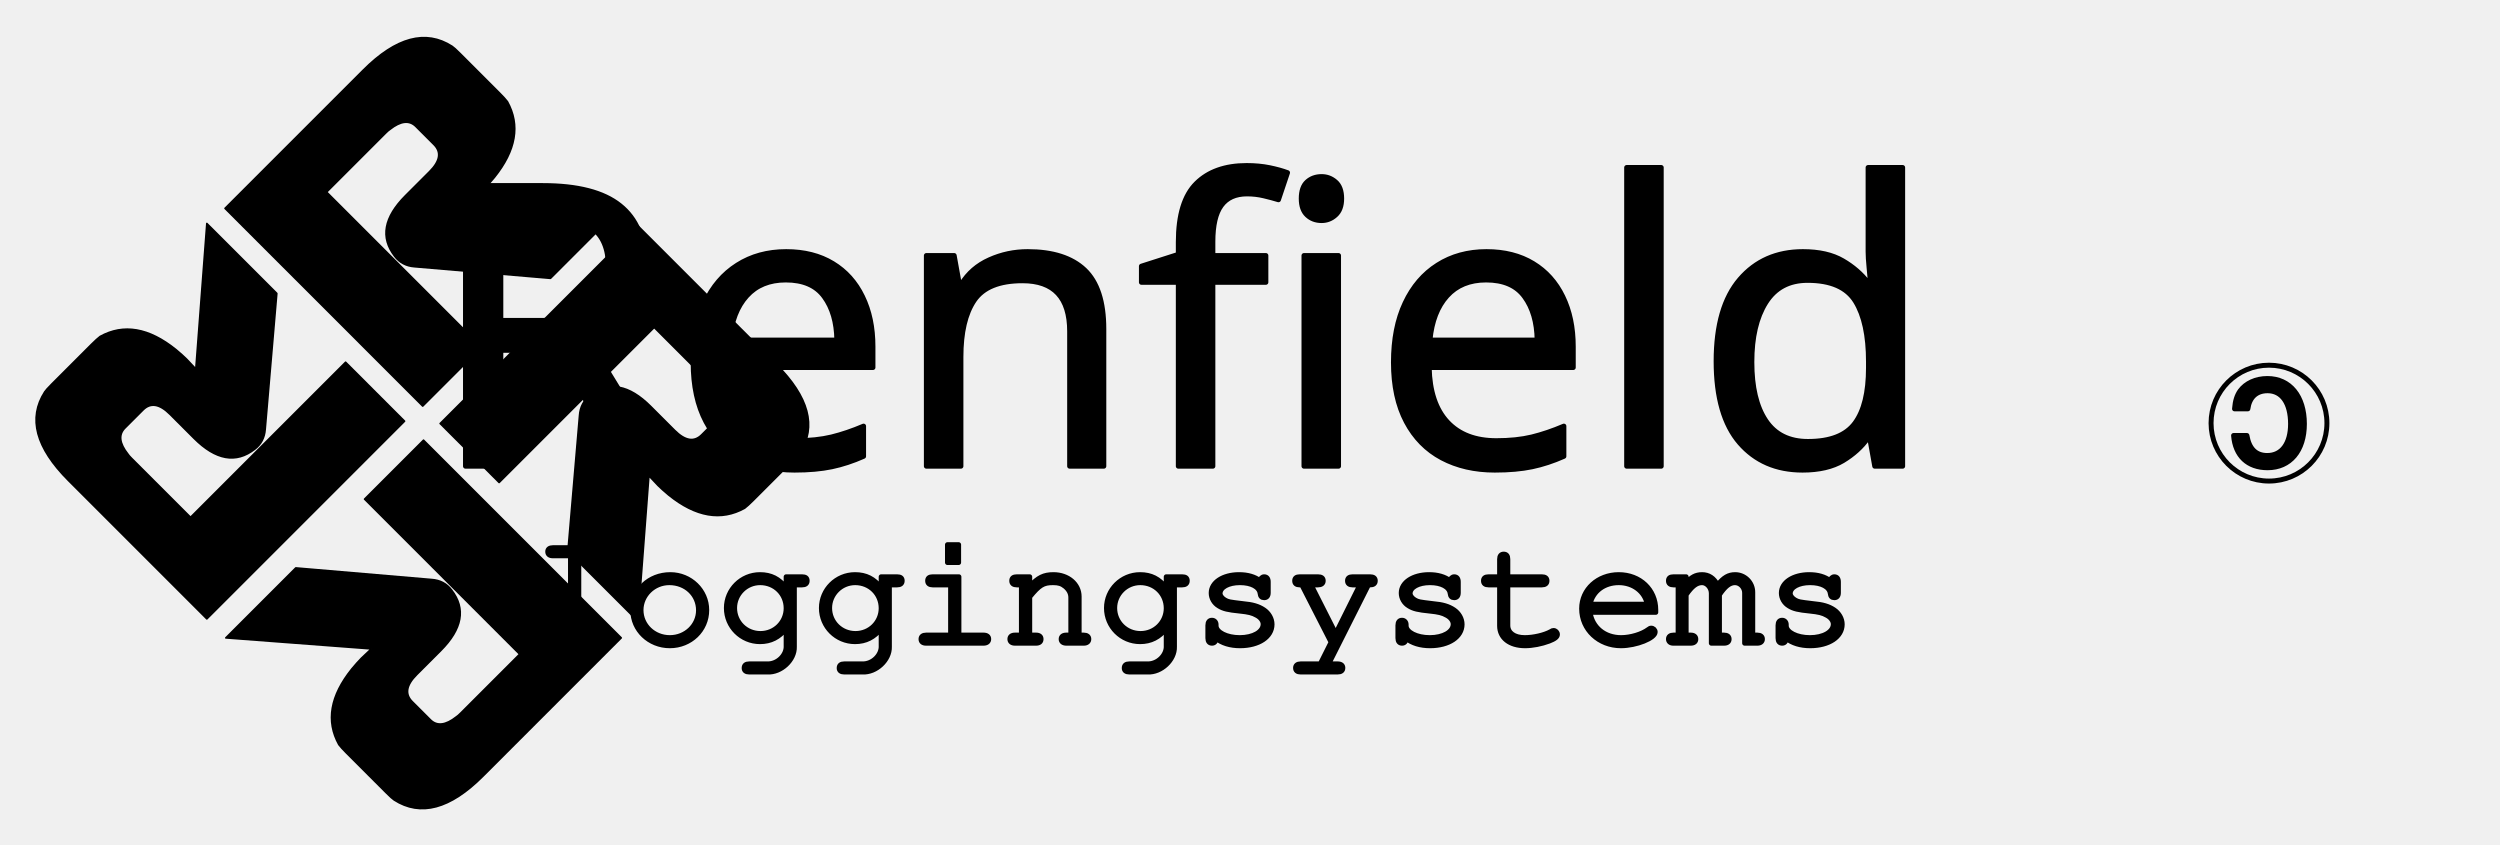
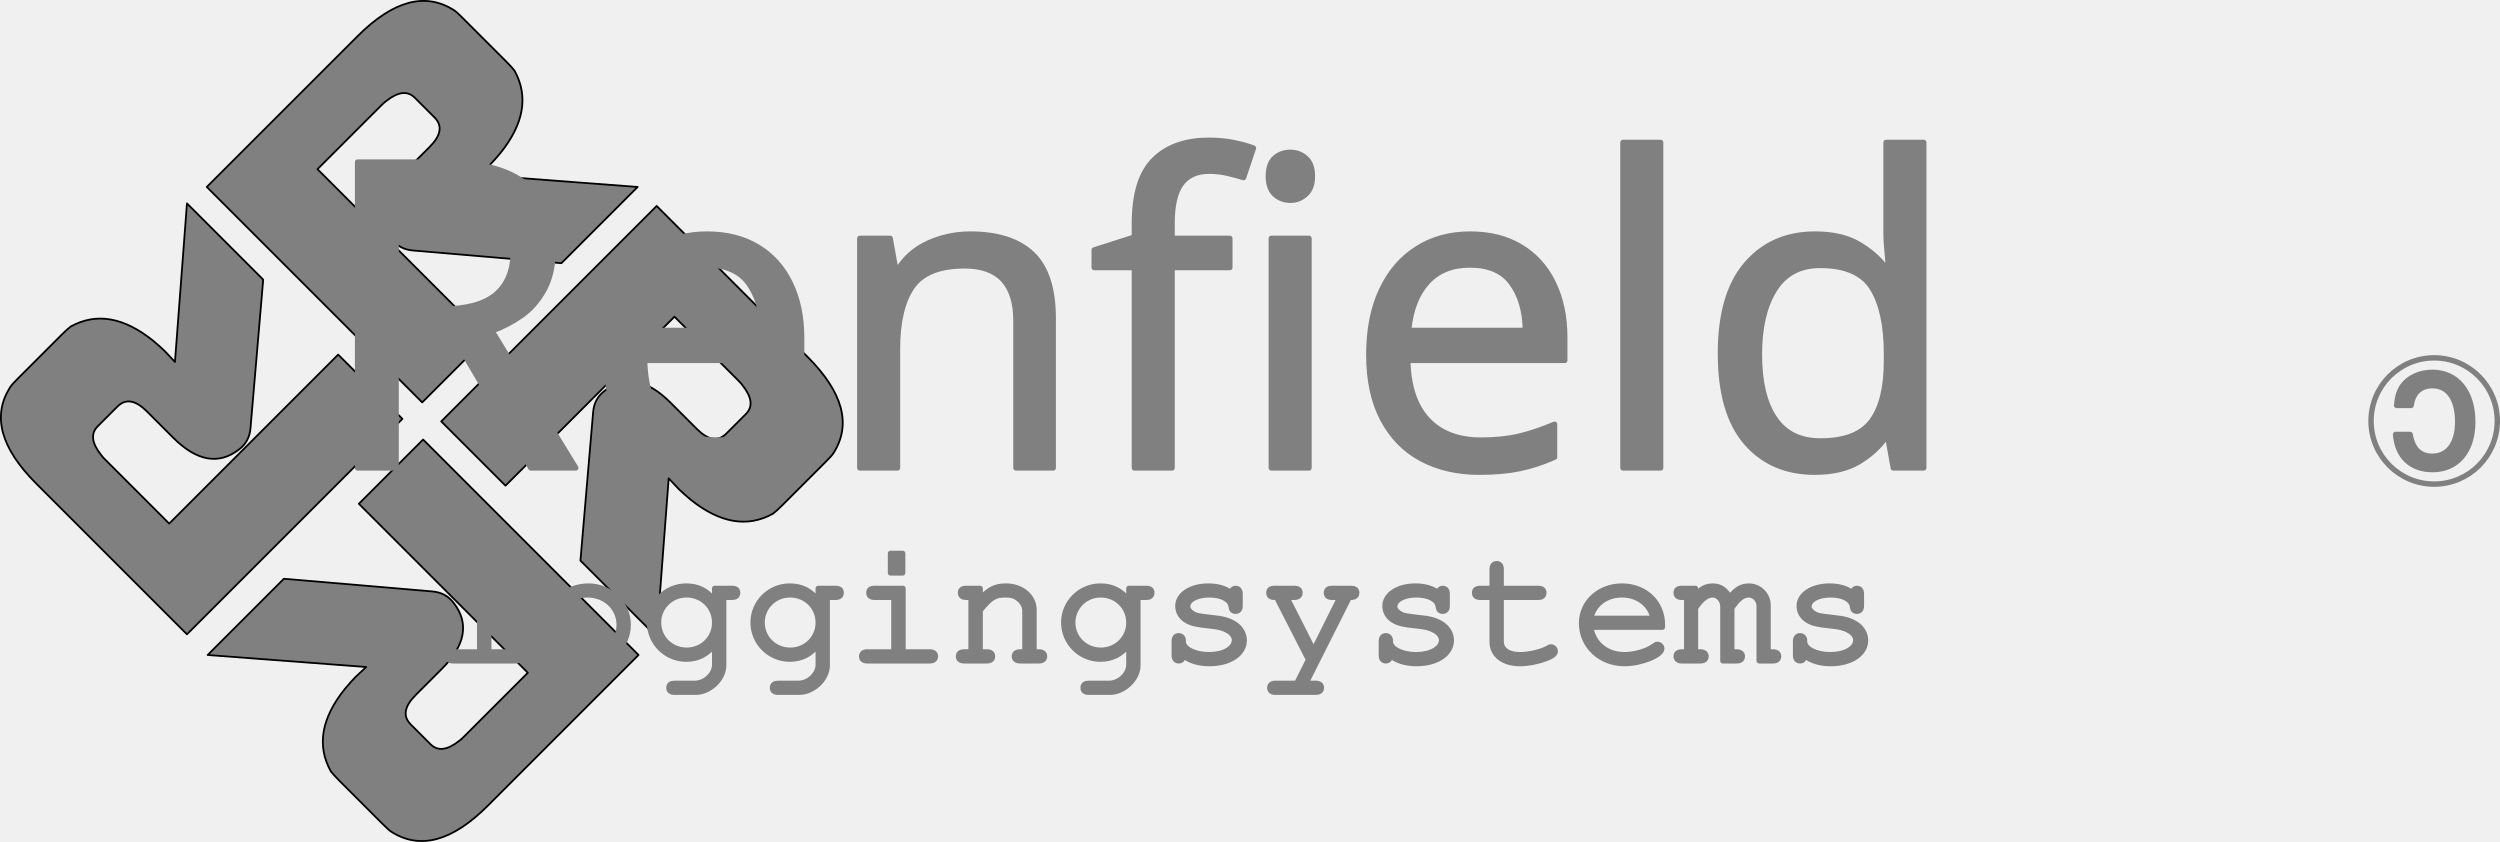
- <svg xmlns="http://www.w3.org/2000/svg" width="400mm" height="135.153mm" viewBox="0 0 400 135.153" version="1.1" id="svg1">
+ <svg xmlns="http://www.w3.org/2000/svg" width="367.06mm" height="123.619mm" viewBox="0 0 367.06 123.619" version="1.1" id="svg1">
  <defs id="defs1" />
-   <g id="layer1" transform="translate(6.208978,-132.9453)">
-     <g id="g9" transform="rotate(45,-24.33801,142.374)">
-       <path d="M 30.847,121.005 V 89.699 q 0,-11.117 7.349,-12.718 0.383,-0.089 1.726,-0.089 h 8.947 q 1.214,0 1.853,0.089 6.199,1.779 7.094,10.05 0.128,1.423 0.128,2.312 l -0.064,2.135 L 75.582,76.269 V 92.1 L 58.902,106.152 q -1.534,1.334 -3.451,1.067 -5.624,-0.711 -5.624,-8.093 v -5.425 q 0,-3.557 -2.556,-3.557 h -4.09 q -2.237,0 -2.62,3.291 -0.064,0.267 -0.064,0.889 v 13.341 h 35.085 v 13.341 z" id="text7" style="font-size:58.272px;line-height:1.3;font-family:'Continuum Bold';-inkscape-font-specification:'Continuum Bold, Normal';text-align:center;letter-spacing:0px;word-spacing:0px;text-anchor:middle;stroke:#000000;stroke-width:0.265;stroke-linecap:round;stroke-linejoin:round" aria-label="R" />
-       <path d="m 79.53,76.269 h 31.306 q 11.117,0 12.718,7.349 0.089,0.383 0.089,1.726 v 8.947 q 0,1.214 -0.089,1.853 -1.779,6.199 -10.05,7.094 -1.423,0.128 -2.312,0.128 l -2.135,-0.064 15.208,17.703 H 108.435 L 94.383,104.325 q -1.334,-1.534 -1.067,-3.451 0.711,-5.624 8.093,-5.624 h 5.425 q 3.558,0 3.558,-2.556 v -4.09 q 0,-2.237 -3.291,-2.62 -0.267,-0.064 -0.889,-0.064 H 92.871 V 121.005 H 79.53 Z" id="path7" style="font-size:58.272px;line-height:1.3;font-family:'Continuum Bold';-inkscape-font-specification:'Continuum Bold, Normal';text-align:center;letter-spacing:0px;word-spacing:0px;text-anchor:middle;stroke:#000000;stroke-width:0.265;stroke-linecap:round;stroke-linejoin:round" aria-label="R" />
-       <path d="m 124.265,124.771 v 31.306 q 0,11.117 -7.349,12.718 -0.383,0.089 -1.726,0.089 h -8.947 q -1.214,0 -1.853,-0.089 -6.199,-1.779 -7.094,-10.05 -0.128,-1.423 -0.128,-2.312 l 0.064,-2.135 L 79.53,169.506 v -15.831 l 16.68,-14.052 q 1.534,-1.334 3.451,-1.067 5.624,0.711 5.624,8.093 v 5.425 q 0,3.557 2.556,3.557 h 4.09 q 2.237,0 2.62,-3.291 0.064,-0.267 0.064,-0.889 V 138.111 H 79.53 v -13.341 z" id="path8" style="font-size:58.272px;line-height:1.3;font-family:'Continuum Bold';-inkscape-font-specification:'Continuum Bold, Normal';text-align:center;letter-spacing:0px;word-spacing:0px;text-anchor:middle;stroke:#000000;stroke-width:0.265;stroke-linecap:round;stroke-linejoin:round" aria-label="R" />
-       <path d="M 75.234,169.506 H 43.928 q -11.117,0 -12.718,-7.349 -0.089,-0.383 -0.089,-1.726 v -8.947 q 0,-1.214 0.089,-1.853 1.779,-6.199 10.05,-7.094 1.423,-0.128 2.312,-0.128 l 2.135,0.064 -15.208,-17.703 h 15.831 l 14.052,16.68 q 1.334,1.534 1.067,3.451 -0.711,5.624 -8.093,5.624 h -5.425 q -3.558,0 -3.558,2.556 v 4.09 q 0,2.237 3.291,2.62 0.267,0.064 0.889,0.064 h 13.341 v -35.086 h 13.341 z" id="path9" style="font-size:58.272px;line-height:1.3;font-family:'Continuum Bold';-inkscape-font-specification:'Continuum Bold, Normal';text-align:center;letter-spacing:0px;word-spacing:0px;text-anchor:middle;stroke:#000000;stroke-width:0.265;stroke-linecap:round;stroke-linejoin:round" aria-label="R" />
-     </g>
+   <g id="layer1" transform="translate(0.5647184,-138.8357)">
    <g id="g6">
      <rect style="fill:#ffffff;fill-opacity:1;stroke:#000000;stroke-width:0.794;stroke-linecap:round;stroke-linejoin:round" id="rect2" width="252.838" height="28.206" x="62.026" y="308.447" />
      <text xml:space="preserve" style="font-style:normal;font-variant:normal;font-weight:normal;font-stretch:normal;font-size:26.228px;line-height:1.3;font-family:'Nimbus Mono PS';-inkscape-font-specification:'Nimbus Mono PS, Normal';font-variant-ligatures:normal;font-variant-caps:normal;font-variant-numeric:normal;font-variant-east-asian:normal;text-align:center;letter-spacing:0px;word-spacing:0px;writing-mode:lr-tb;direction:ltr;text-anchor:middle;fill:#000000;fill-opacity:1;stroke:#000000;stroke-width:0.794;stroke-linecap:round;stroke-linejoin:round" x="187.423" y="329.909" id="text2" transform="scale(0.9996031,1.000397)">
        <tspan id="tspan2" style="font-style:normal;font-variant:normal;font-weight:normal;font-stretch:normal;font-size:26.228px;font-family:'Nimbus Mono PS';-inkscape-font-specification:'Nimbus Mono PS, Normal';font-variant-ligatures:normal;font-variant-caps:normal;font-variant-numeric:normal;font-variant-east-asian:normal;stroke-width:0.794" x="187.423" y="329.909">r|e|n|f|i|e|l|d</tspan>
      </text>
    </g>
-     <g id="g5" transform="translate(0,-3.055339)">
-       <text xml:space="preserve" style="font-size:62.839px;line-height:1.3;font-family:'Continuum Bold';-inkscape-font-specification:'Continuum Bold, Normal';text-align:center;letter-spacing:0px;word-spacing:0px;writing-mode:lr-tb;direction:ltr;text-anchor:middle;fill:#000000;fill-opacity:1;stroke:#000000;stroke-width:0.794;stroke-linecap:round;stroke-linejoin:round" x="240.137" y="210.484" id="text1" transform="scale(0.9994907,1.000509)">
-         <tspan id="tspan1" style="fill:#000000;fill-opacity:1;stroke-width:0.794" x="240.137" y="210.484">Renfield</tspan>
-       </text>
-       <text xml:space="preserve" style="font-style:normal;font-variant:normal;font-weight:normal;font-stretch:normal;font-size:25.34px;line-height:1.3;font-family:'Nimbus Mono PS';-inkscape-font-specification:'Nimbus Mono PS, Normal';font-variant-ligatures:normal;font-variant-caps:normal;font-variant-numeric:normal;font-variant-east-asian:normal;text-align:center;letter-spacing:0px;word-spacing:0px;writing-mode:lr-tb;direction:ltr;text-anchor:middle;fill:#000000;fill-opacity:1;stroke:#000000;stroke-width:0.794;stroke-linecap:round;stroke-linejoin:round" x="237.772" y="238.92" id="text3" transform="scale(1.00004,0.99996)">
-         <tspan id="tspan3" x="237.772" y="238.92" style="stroke-width:0.794">loggingsystems</tspan>
-       </text>
-     </g>
-     <g id="g4" transform="translate(260.4492,-228.6504)">
-       <path d="m 90.868,427.01 c 0.102,-1.295 0.381,-2.134 0.889,-2.87 0.914,-1.245 2.515,-1.981 4.369,-1.981 3.607,0 5.918,2.845 5.918,7.264 0,4.293 -2.286,7.01 -5.893,7.01 -3.175,0 -5.182,-1.905 -5.436,-5.156 h 2.134 c 0.356,2.134 1.448,3.2 3.251,3.2 2.337,0 3.734,-1.905 3.734,-5.055 0,-3.327 -1.372,-5.309 -3.683,-5.309 -1.778,0 -2.896,1.041 -3.15,2.896 z" id="text4" style="font-size:25.4px;line-height:1.3;font-family:'Nimbus Sans';-inkscape-font-specification:'Nimbus Sans, Normal';text-align:center;letter-spacing:0px;word-spacing:0px;text-anchor:middle;fill:#000000;fill-opacity:1;stroke:#000000;stroke-width:0.794;stroke-linecap:round;stroke-linejoin:round" aria-label="c" />
-       <path id="path4" style="fill:none;stroke:#000000;stroke-width:0.794;stroke-linecap:round;stroke-linejoin:round" d="m 105.649,429.296 a 9.269,9.269 0 0 1 -9.269,9.269 9.269,9.269 0 0 1 -9.269,-9.269 9.269,9.269 0 0 1 9.269,-9.269 9.269,9.269 0 0 1 9.269,9.269 z" />
+     <g id="g2">
+       <g id="g9" transform="rotate(45,-24.33801,142.374)" style="fill:#808080">
+         <path d="M 30.847,121.005 V 89.699 q 0,-11.117 7.349,-12.718 0.383,-0.089 1.726,-0.089 h 8.947 q 1.214,0 1.853,0.089 6.199,1.779 7.094,10.05 0.128,1.423 0.128,2.312 l -0.064,2.135 L 75.582,76.269 V 92.1 L 58.902,106.152 q -1.534,1.334 -3.451,1.067 -5.624,-0.711 -5.624,-8.093 v -5.425 q 0,-3.557 -2.556,-3.557 h -4.09 q -2.237,0 -2.62,3.291 -0.064,0.267 -0.064,0.889 v 13.341 h 35.085 v 13.341 z" id="text7" style="font-size:58.272px;line-height:1.3;font-family:'Continuum Bold';-inkscape-font-specification:'Continuum Bold, Normal';text-align:center;letter-spacing:0px;word-spacing:0px;text-anchor:middle;fill:#808080;stroke:#000000;stroke-width:0.265;stroke-linecap:round;stroke-linejoin:round" aria-label="R" />
+         <path d="m 79.53,76.269 h 31.306 q 11.117,0 12.718,7.349 0.089,0.383 0.089,1.726 v 8.947 q 0,1.214 -0.089,1.853 -1.779,6.199 -10.05,7.094 -1.423,0.128 -2.312,0.128 l -2.135,-0.064 15.208,17.703 H 108.435 L 94.383,104.325 q -1.334,-1.534 -1.067,-3.451 0.711,-5.624 8.093,-5.624 h 5.425 q 3.558,0 3.558,-2.556 v -4.09 q 0,-2.237 -3.291,-2.62 -0.267,-0.064 -0.889,-0.064 H 92.871 V 121.005 H 79.53 Z" id="path7" style="font-size:58.272px;line-height:1.3;font-family:'Continuum Bold';-inkscape-font-specification:'Continuum Bold, Normal';text-align:center;letter-spacing:0px;word-spacing:0px;text-anchor:middle;fill:#808080;stroke:#000000;stroke-width:0.265;stroke-linecap:round;stroke-linejoin:round" aria-label="R" />
+         <path d="m 124.265,124.771 v 31.306 q 0,11.117 -7.349,12.718 -0.383,0.089 -1.726,0.089 h -8.947 q -1.214,0 -1.853,-0.089 -6.199,-1.779 -7.094,-10.05 -0.128,-1.423 -0.128,-2.312 l 0.064,-2.135 L 79.53,169.506 v -15.831 l 16.68,-14.052 q 1.534,-1.334 3.451,-1.067 5.624,0.711 5.624,8.093 v 5.425 q 0,3.557 2.556,3.557 h 4.09 q 2.237,0 2.62,-3.291 0.064,-0.267 0.064,-0.889 V 138.111 H 79.53 v -13.341 z" id="path8" style="font-size:58.272px;line-height:1.3;font-family:'Continuum Bold';-inkscape-font-specification:'Continuum Bold, Normal';text-align:center;letter-spacing:0px;word-spacing:0px;text-anchor:middle;fill:#808080;stroke:#000000;stroke-width:0.265;stroke-linecap:round;stroke-linejoin:round" aria-label="R" />
+         <path d="M 75.234,169.506 H 43.928 q -11.117,0 -12.718,-7.349 -0.089,-0.383 -0.089,-1.726 v -8.947 q 0,-1.214 0.089,-1.853 1.779,-6.199 10.05,-7.094 1.423,-0.128 2.312,-0.128 l 2.135,0.064 -15.208,-17.703 h 15.831 l 14.052,16.68 q 1.334,1.534 1.067,3.451 -0.711,5.624 -8.093,5.624 h -5.425 q -3.558,0 -3.558,2.556 v 4.09 q 0,2.237 3.291,2.62 0.267,0.064 0.889,0.064 h 13.341 v -35.086 h 13.341 z" id="path9" style="font-size:58.272px;line-height:1.3;font-family:'Continuum Bold';-inkscape-font-specification:'Continuum Bold, Normal';text-align:center;letter-spacing:0px;word-spacing:0px;text-anchor:middle;fill:#808080;stroke:#000000;stroke-width:0.265;stroke-linecap:round;stroke-linejoin:round" aria-label="R" />
+       </g>
+       <g id="g5" transform="translate(0,-3.055339)" style="fill:#808080;stroke:#808080">
+         <text xml:space="preserve" style="font-size:62.839px;line-height:1.3;font-family:'Continuum Bold';-inkscape-font-specification:'Continuum Bold, Normal';text-align:center;letter-spacing:0px;word-spacing:0px;writing-mode:lr-tb;direction:ltr;text-anchor:middle;fill:#808080;fill-opacity:1;stroke:#808080;stroke-width:0.794;stroke-linecap:round;stroke-linejoin:round" x="240.137" y="210.484" id="text1" transform="scale(0.9994907,1.000509)">
+           <tspan id="tspan1" style="fill:#808080;fill-opacity:1;stroke:#808080;stroke-width:0.794" x="240.137" y="210.484">Renfield</tspan>
+         </text>
+         <text xml:space="preserve" style="font-style:normal;font-variant:normal;font-weight:normal;font-stretch:normal;font-size:25.34px;line-height:1.3;font-family:'Nimbus Mono PS';-inkscape-font-specification:'Nimbus Mono PS, Normal';font-variant-ligatures:normal;font-variant-caps:normal;font-variant-numeric:normal;font-variant-east-asian:normal;text-align:center;letter-spacing:0px;word-spacing:0px;writing-mode:lr-tb;direction:ltr;text-anchor:middle;fill:#808080;fill-opacity:1;stroke:#808080;stroke-width:0.794;stroke-linecap:round;stroke-linejoin:round" x="237.772" y="238.92" id="text3" transform="scale(1.00004,0.99996)">
+           <tspan id="tspan3" x="237.772" y="238.92" style="fill:#808080;stroke:#808080;stroke-width:0.794">loggingsystems</tspan>
+         </text>
+       </g>
+       <g id="g1">
+         <path id="path4" style="fill:none;stroke:#808080;stroke-width:0.794;stroke-linecap:round;stroke-linejoin:round" d="m 366.098,200.645 a 9.269,9.269 0 0 1 -9.269,9.269 9.269,9.269 0 0 1 -9.269,-9.269 9.269,9.269 0 0 1 9.269,-9.269 9.269,9.269 0 0 1 9.269,9.269 z" />
+         <path d="m 351.318,198.359 c 0.102,-1.295 0.381,-2.134 0.889,-2.87 0.914,-1.245 2.515,-1.981 4.369,-1.981 3.607,0 5.918,2.845 5.918,7.264 0,4.293 -2.286,7.01 -5.893,7.01 -3.175,0 -5.182,-1.905 -5.436,-5.156 h 2.134 c 0.356,2.134 1.448,3.2 3.251,3.2 2.337,0 3.734,-1.905 3.734,-5.055 0,-3.327 -1.372,-5.309 -3.683,-5.309 -1.778,0 -2.896,1.041 -3.15,2.896 z" id="text4" style="font-size:25.4px;line-height:1.3;font-family:'Nimbus Sans';-inkscape-font-specification:'Nimbus Sans, Normal';text-align:center;letter-spacing:0px;word-spacing:0px;text-anchor:middle;fill:#808080;fill-opacity:1;stroke:#808080;stroke-width:0.794;stroke-linecap:round;stroke-linejoin:round" aria-label="c" />
+       </g>
    </g>
  </g>
</svg>
